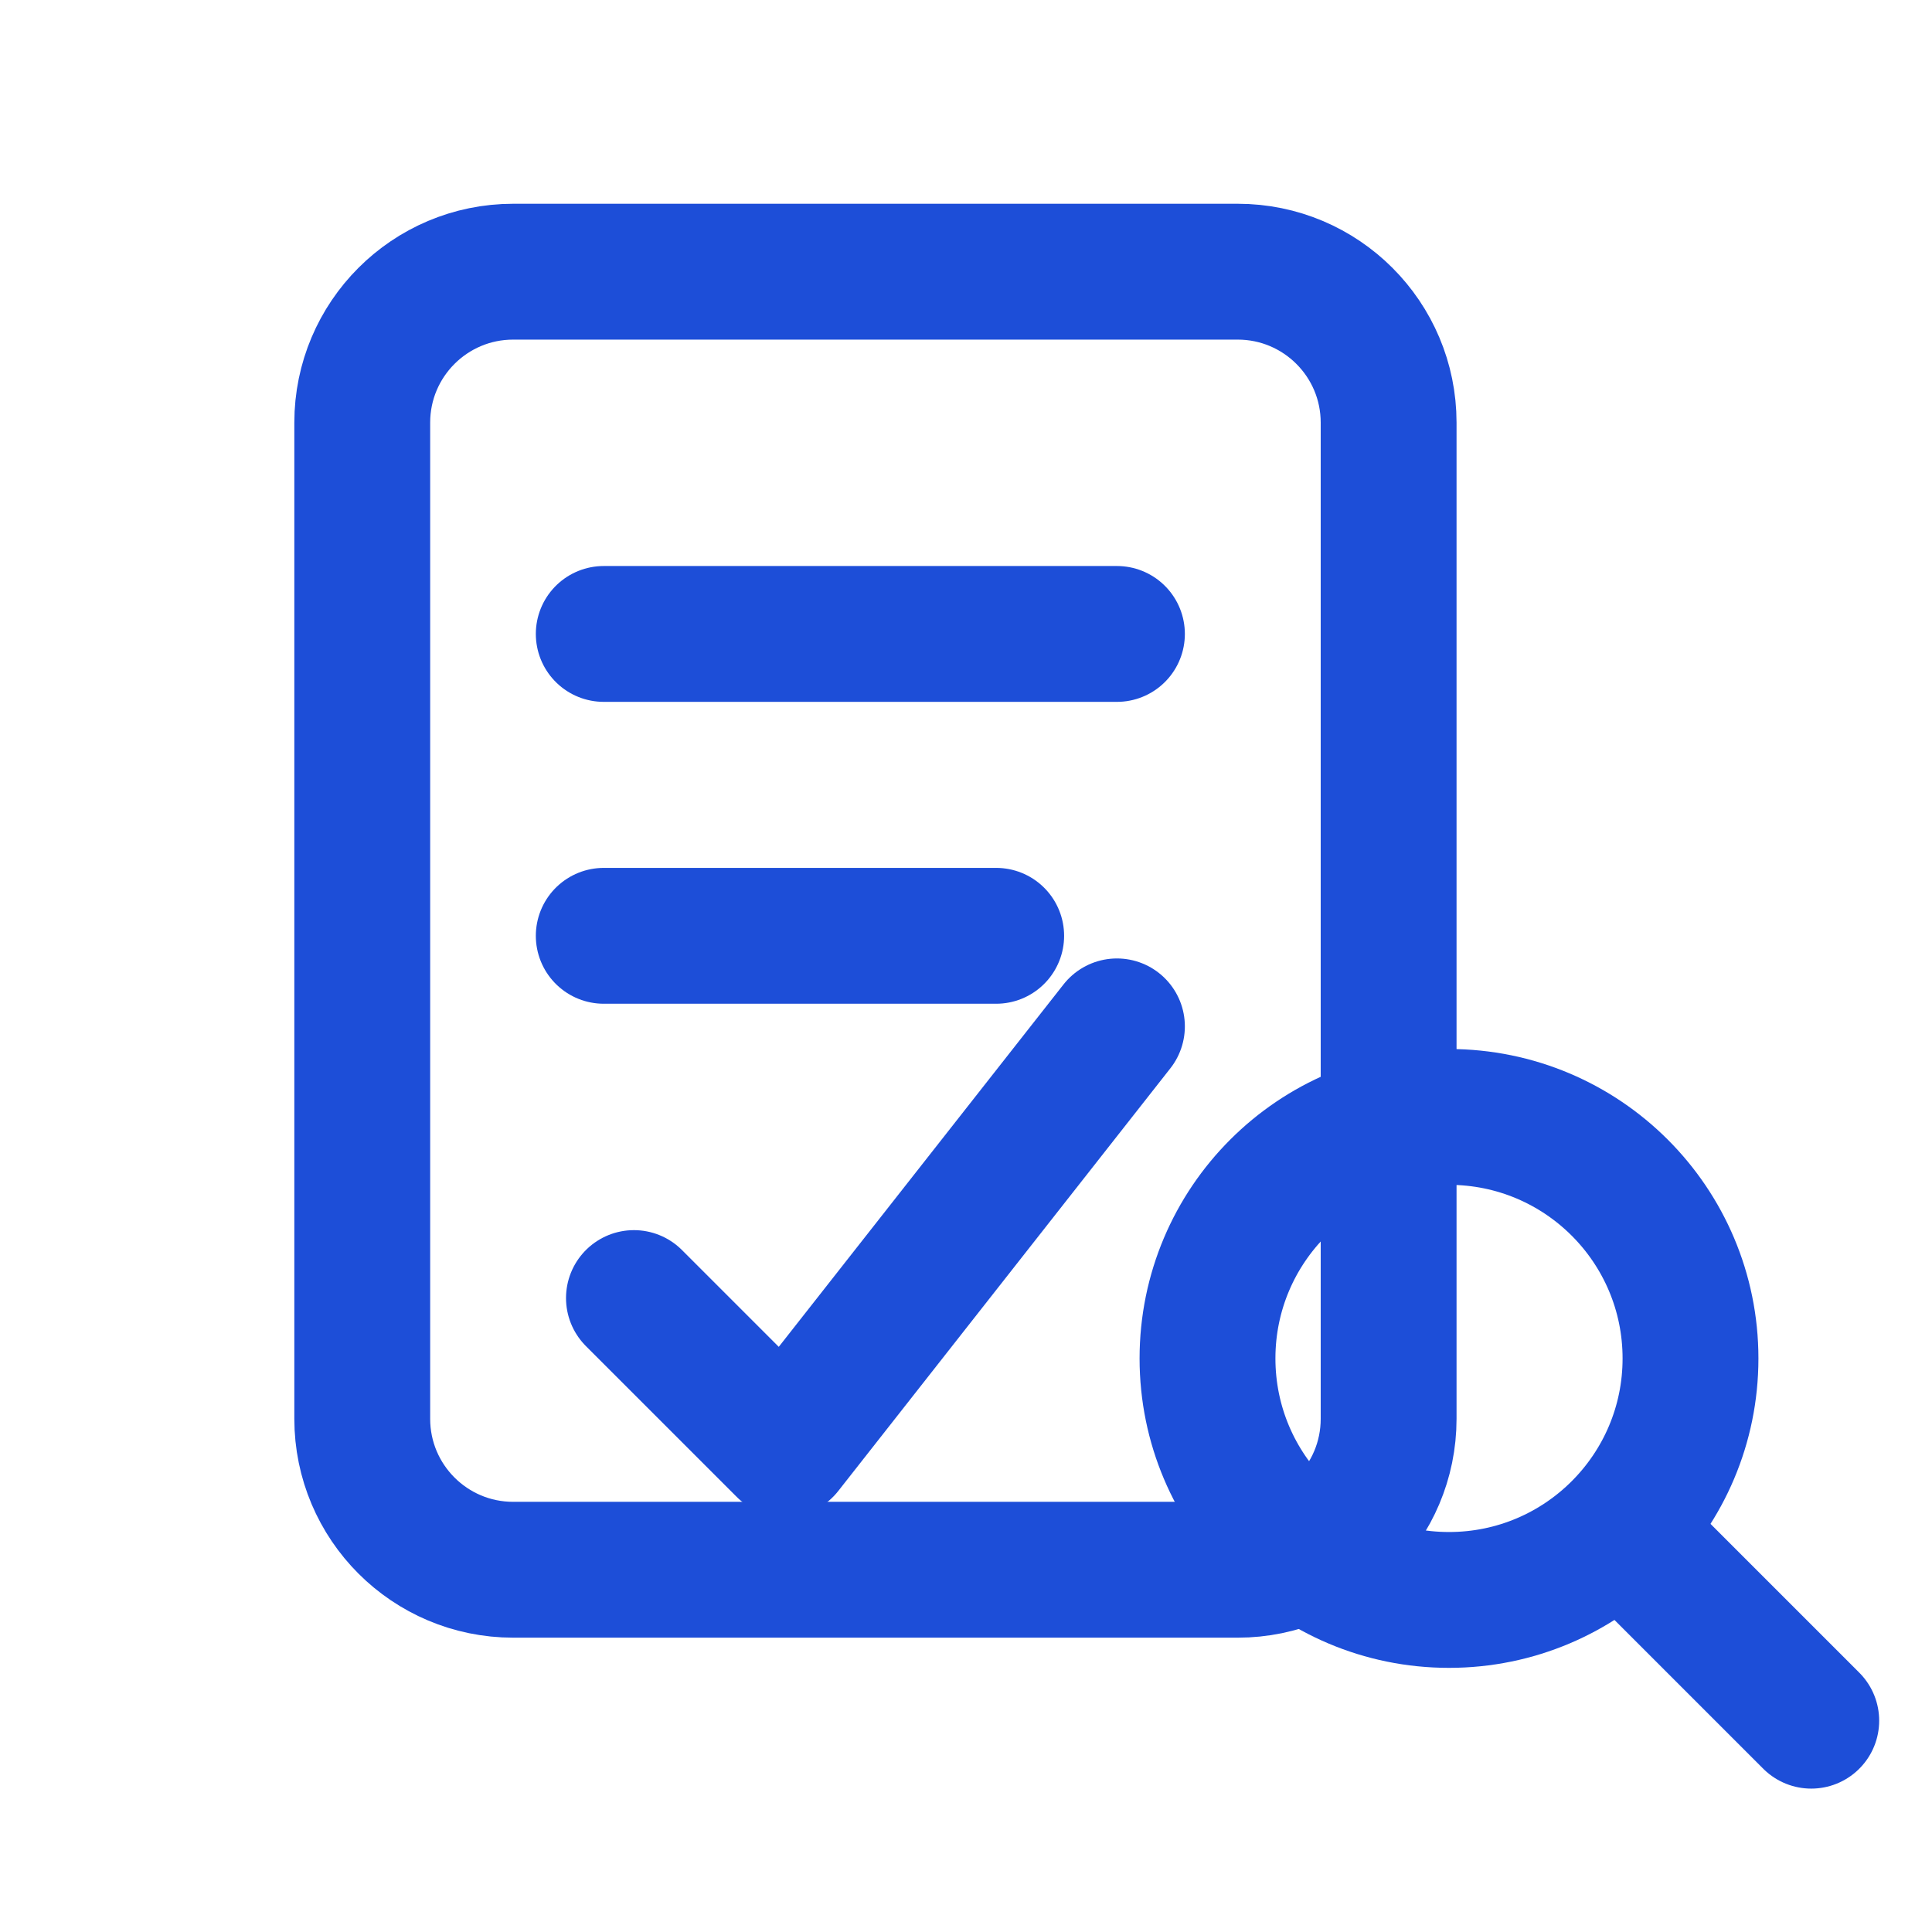
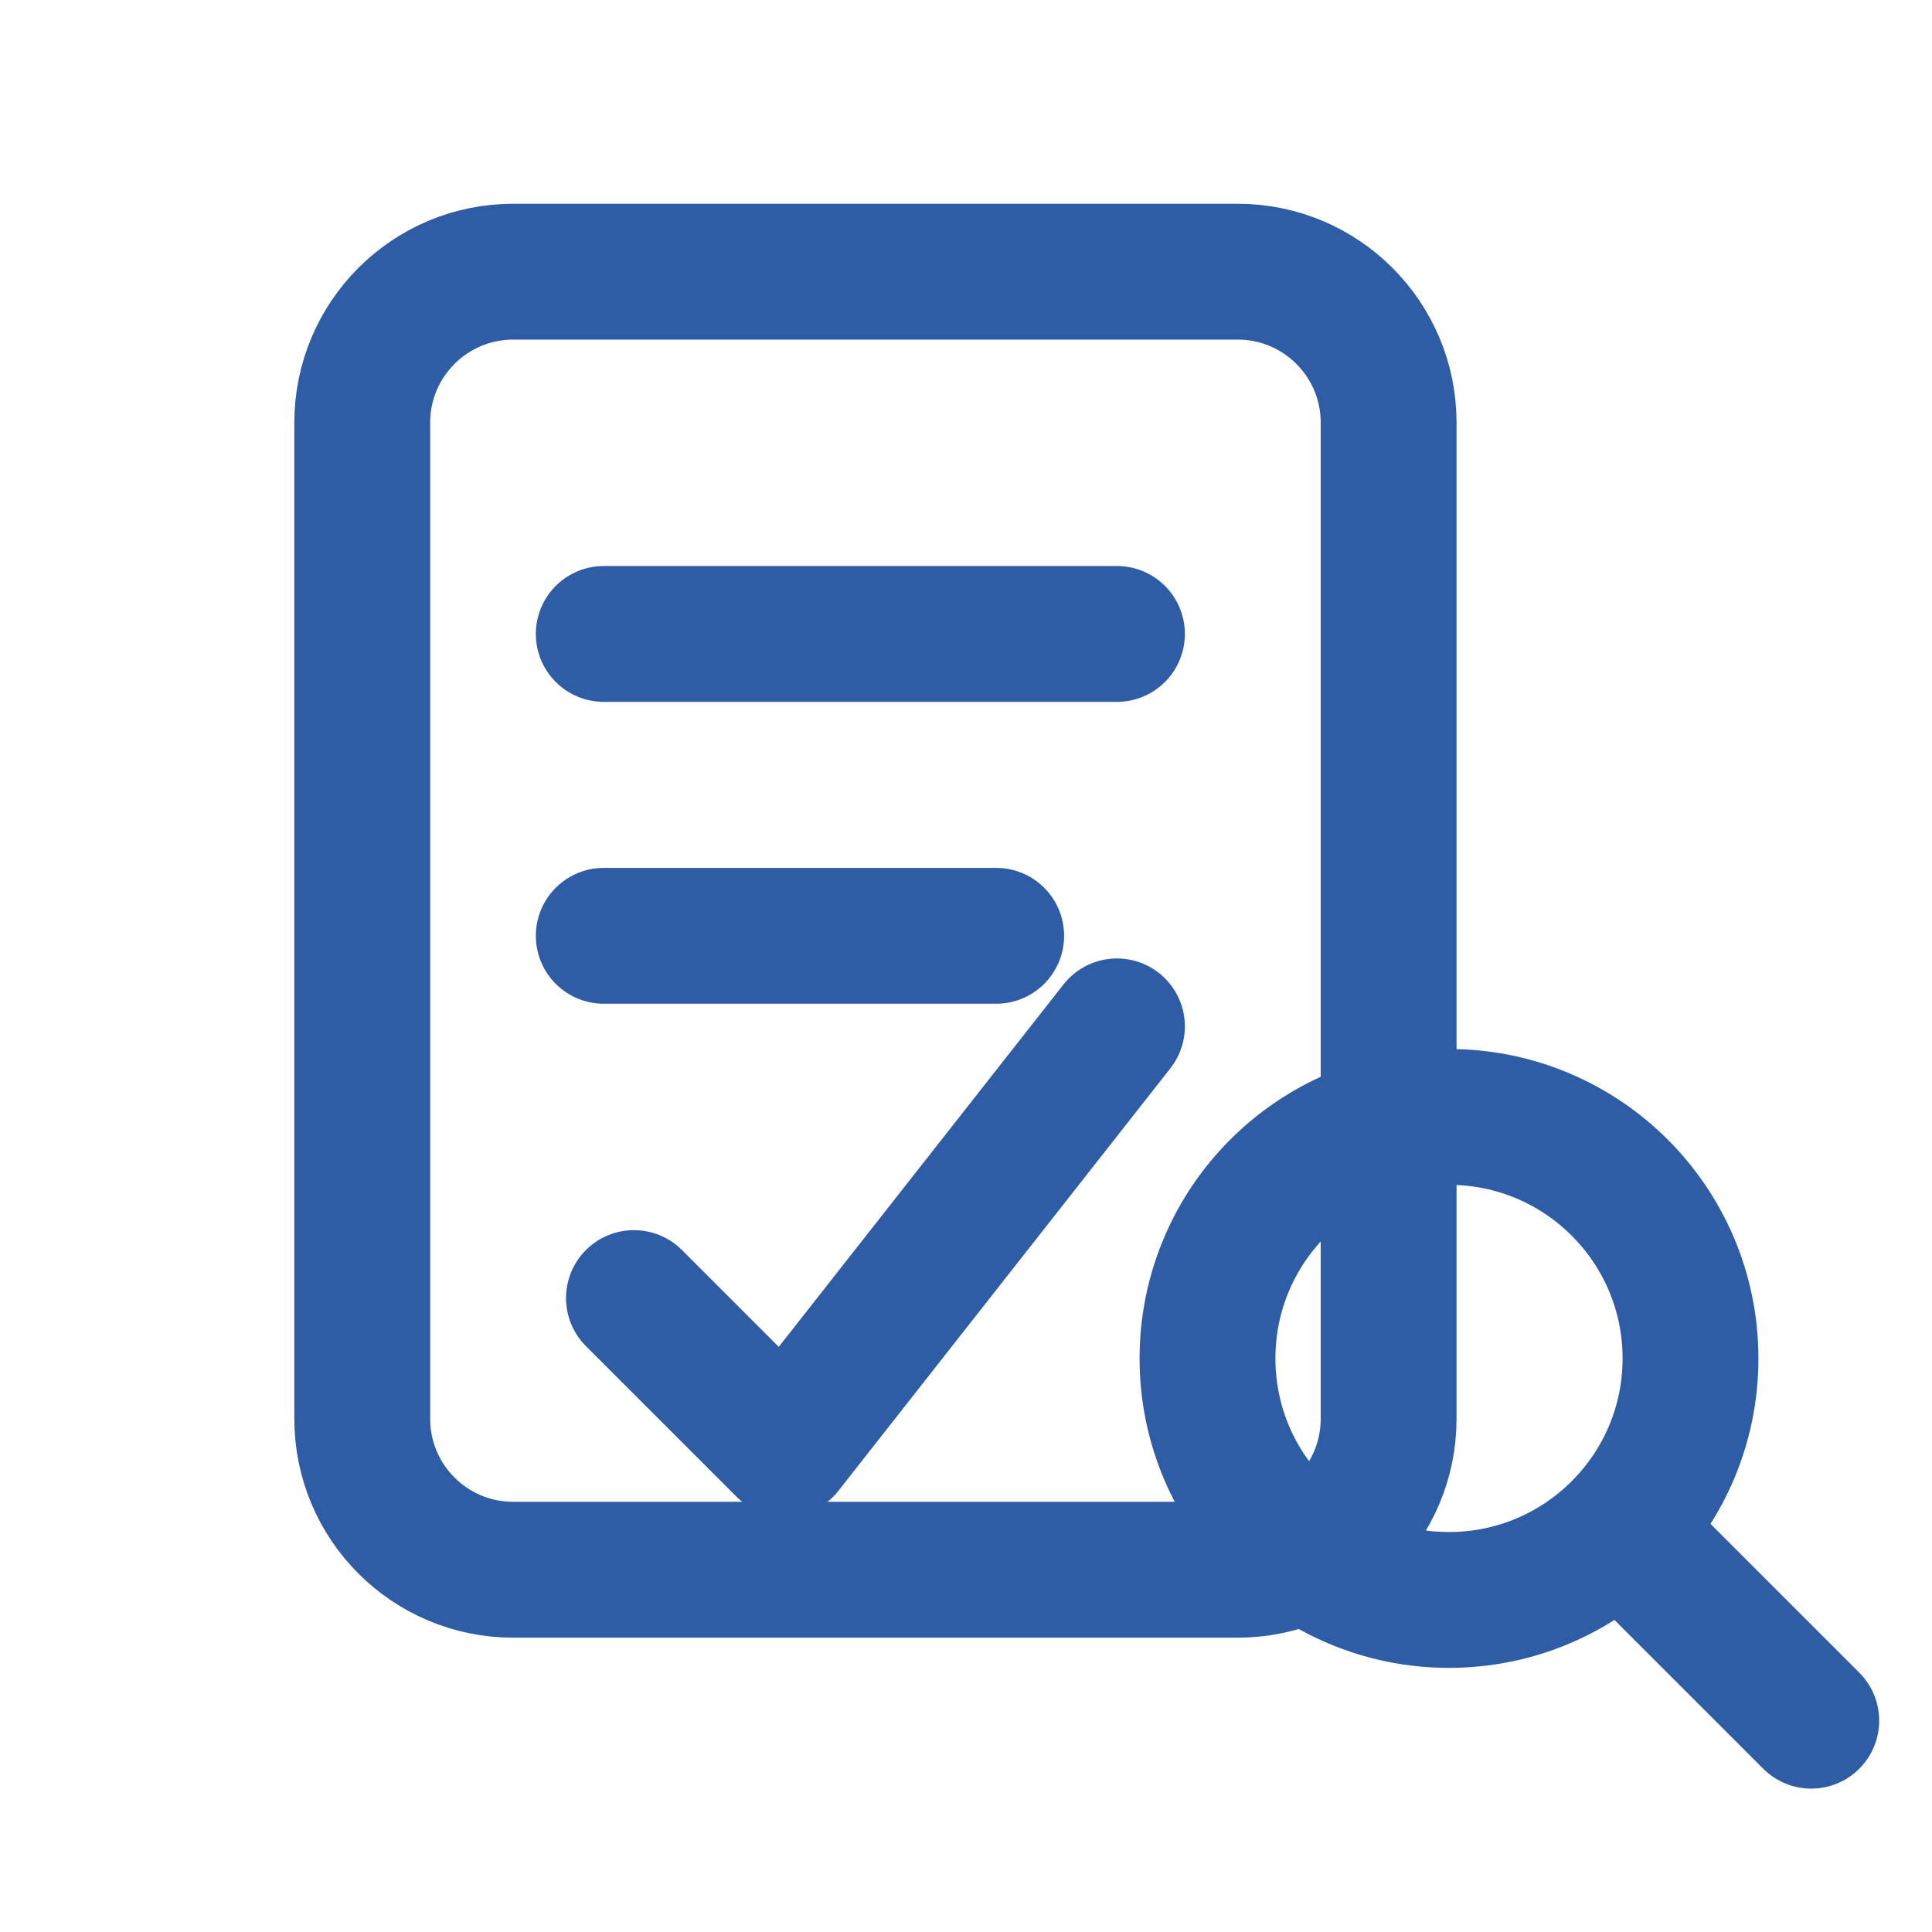
<svg xmlns="http://www.w3.org/2000/svg" width="64" height="64" viewBox="0 0 64 64" role="img" aria-labelledby="work-dp-inspect-title">
-   <g fill="none" stroke="#1d4ed8" stroke-width="4.5" stroke-linecap="round" stroke-linejoin="round">
+   <g fill="none" stroke="#2E5DA6" stroke-width="4.5" stroke-linecap="round" stroke-linejoin="round">
    <rect x="12" y="9" width="34" height="43" rx="5" />
    <path d="M20 21h17" />
    <path d="M20 31h13" />
    <path d="m21 43 5 5 11-14" />
    <circle cx="48" cy="45" r="8" />
    <path d="m54 51 6 6" />
  </g>
</svg>
